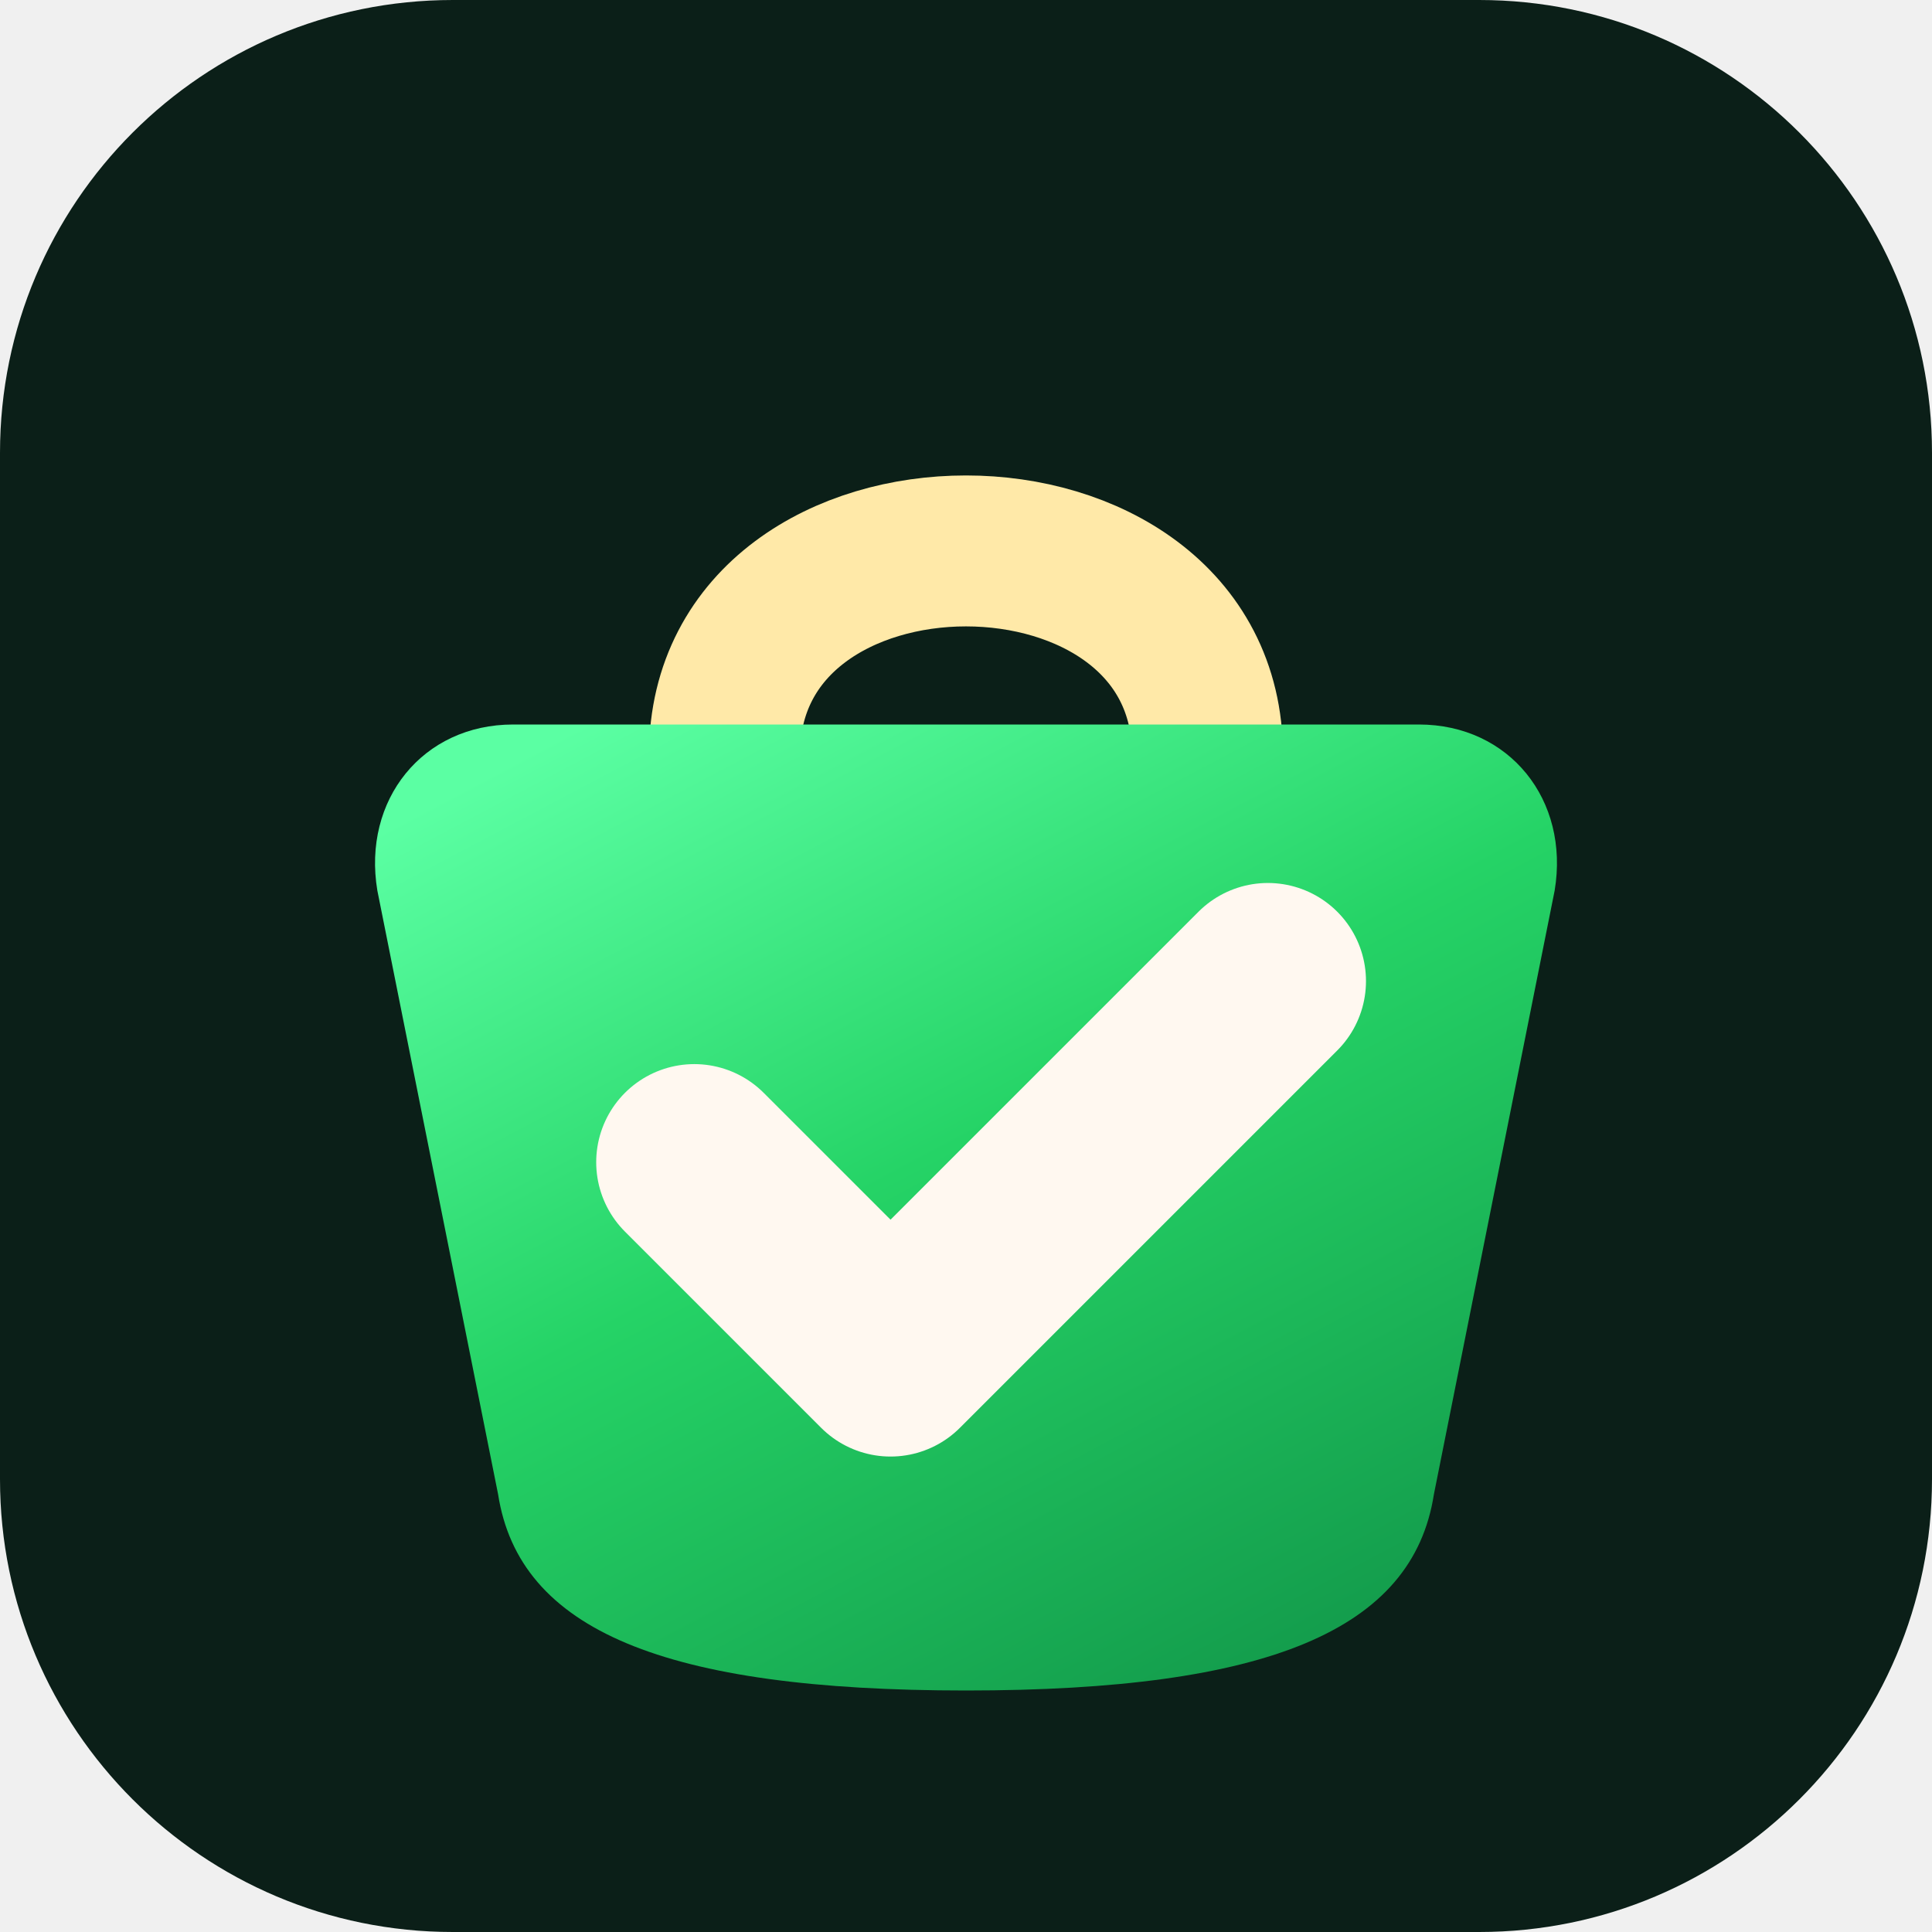
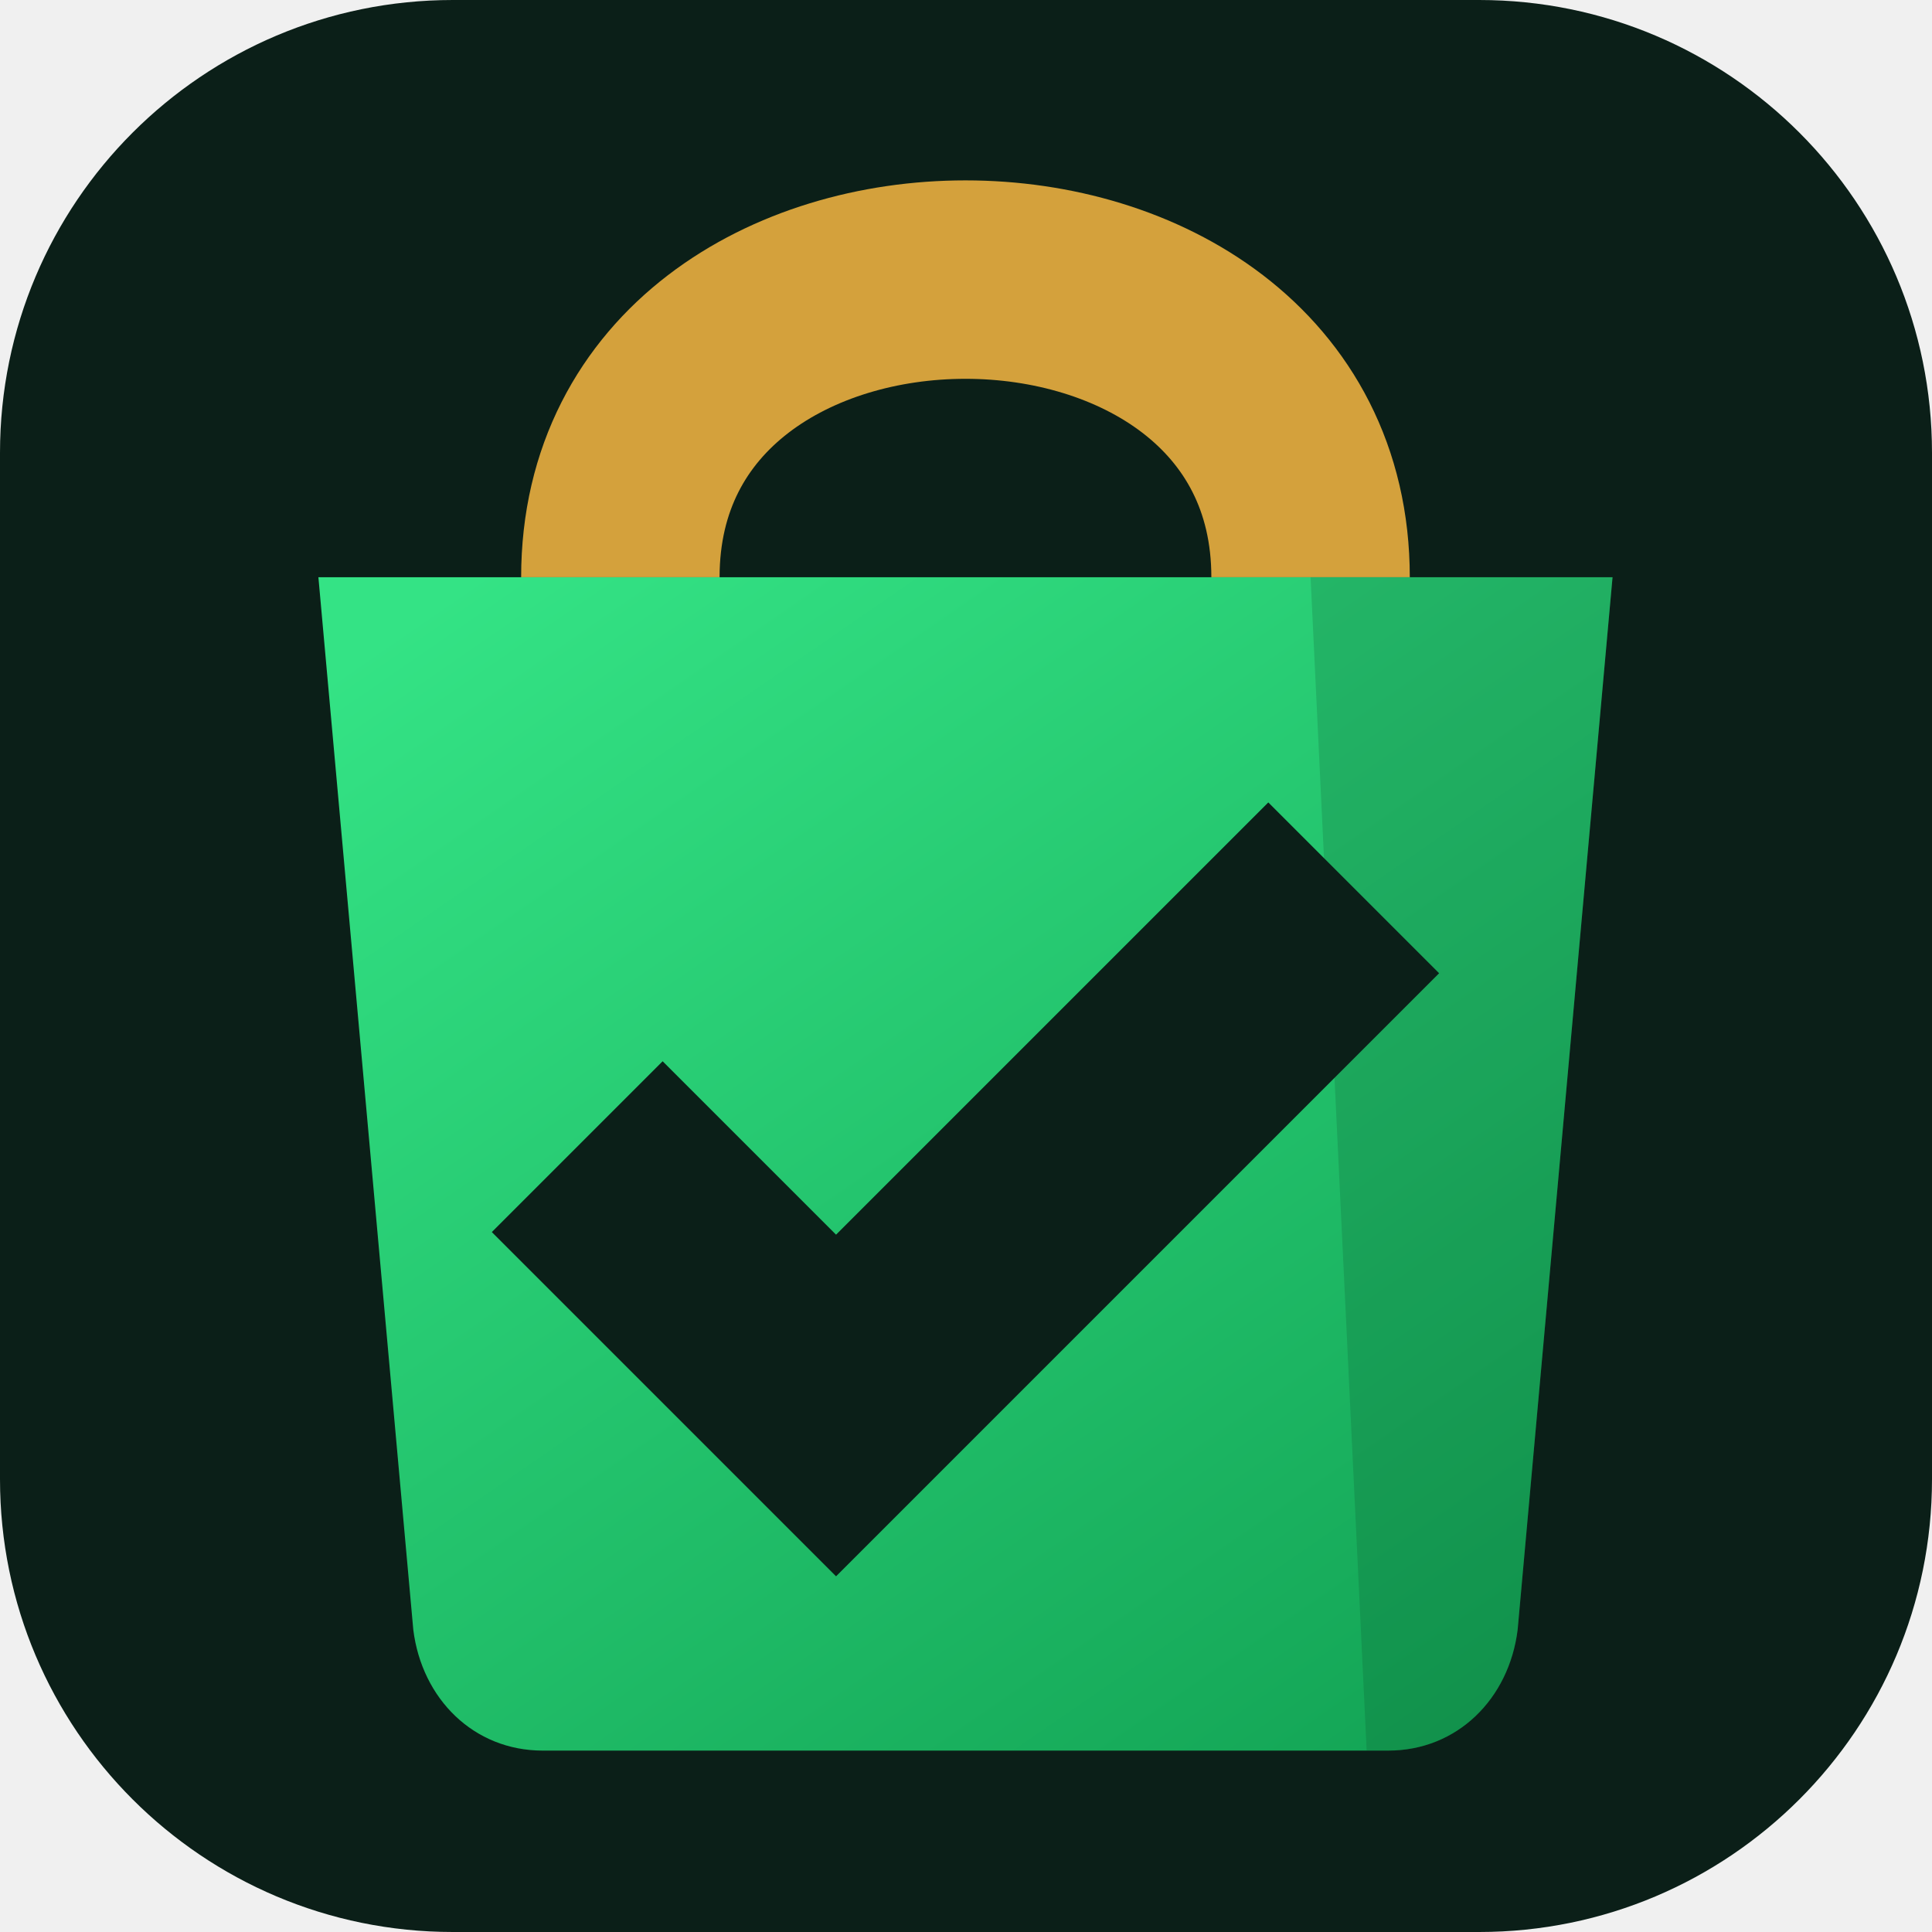
<svg xmlns="http://www.w3.org/2000/svg" viewBox="0 0 64 64" role="img" aria-label="Sokoni">
  <defs>
-     <linearGradient id="g" x1="18%" y1="0%" x2="82%" y2="100%">
-       <stop offset="0%" stop-color="#5BFFA3" />
-       <stop offset="45%" stop-color="#25D366" />
-       <stop offset="100%" stop-color="#12984A" />
+     <linearGradient id="bag" x1="12%" y1="0%" x2="88%" y2="100%">
+       <stop offset="0%" stop-color="#34E385" />
+       <stop offset="100%" stop-color="#13A455" />
    </linearGradient>
+     <mask id="cut" maskUnits="userSpaceOnUse" x="0" y="0" width="512" height="512">
+       <rect x="0" y="0" width="512" height="512" fill="#fff" />
+       <path d="M166 312 L226 372 L346 252" fill="none" stroke="#000" stroke-width="56" stroke-linecap="butt" stroke-linejoin="miter" />
+     </mask>
  </defs>
  <rect width="64" height="64" rx="15" fill="#0B1F18" />
-   <path d="M24 25 C24 16 40 16 40 25" fill="none" stroke="#FFE9A8" stroke-width="5" stroke-linecap="round" />
-   <path fill="url(#g)" d="M17 24 H47 C50 24 52 26.5 51.5 29.5 L47.5 49.5            C46.8 54 42 56 32 56 C22 56 17.2 54 16.5 49.5            L12.5 29.5 C12 26.5 14 24 17 24 Z" />
-   <path d="M23 38.5 L29.5 45 L42 32.5" fill="none" stroke="#FFF8F0" stroke-width="6.5" stroke-linecap="round" stroke-linejoin="round" />
+   <g transform="translate(-4.6 -6.6) scale(0.1429)">
+     <path d="M176 180 C176 88 336 88 336 180" fill="none" stroke="#D4A13C" stroke-width="46" stroke-linecap="butt" />
+     <g mask="url(#cut)">
+       <path d="M106 180 H406 L384 424 C382 440 370 452 354 452 H158 C142 452 130 440 128 424 Z" fill="url(#bag)" />
+       <path d="M336 180 H406 L384 424 C382 440 370 452 354 452 H349 Z" fill="#06341C" opacity="0.17" />
+     </g>
+   </g>
</svg>
